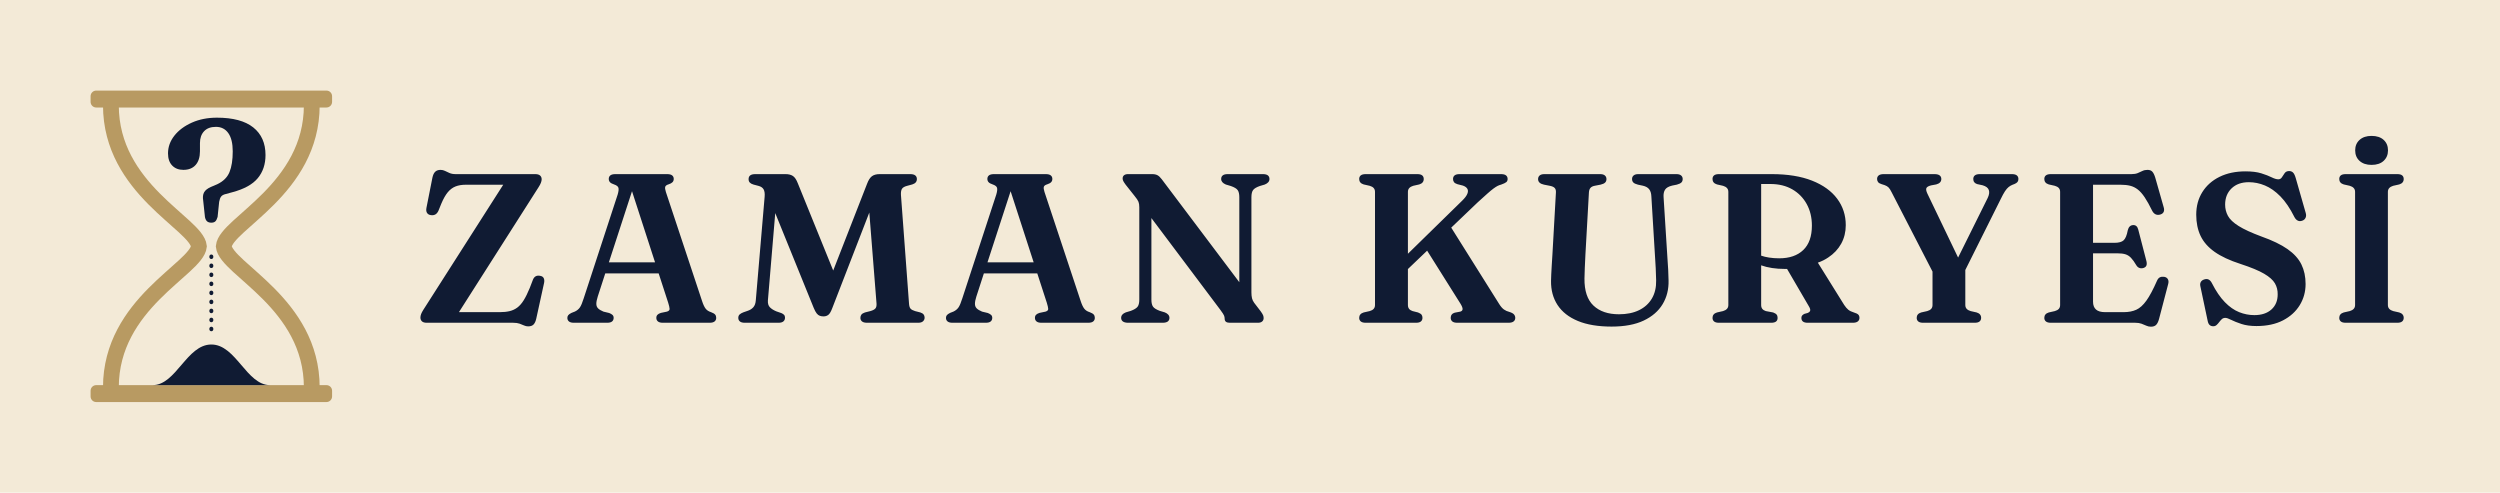
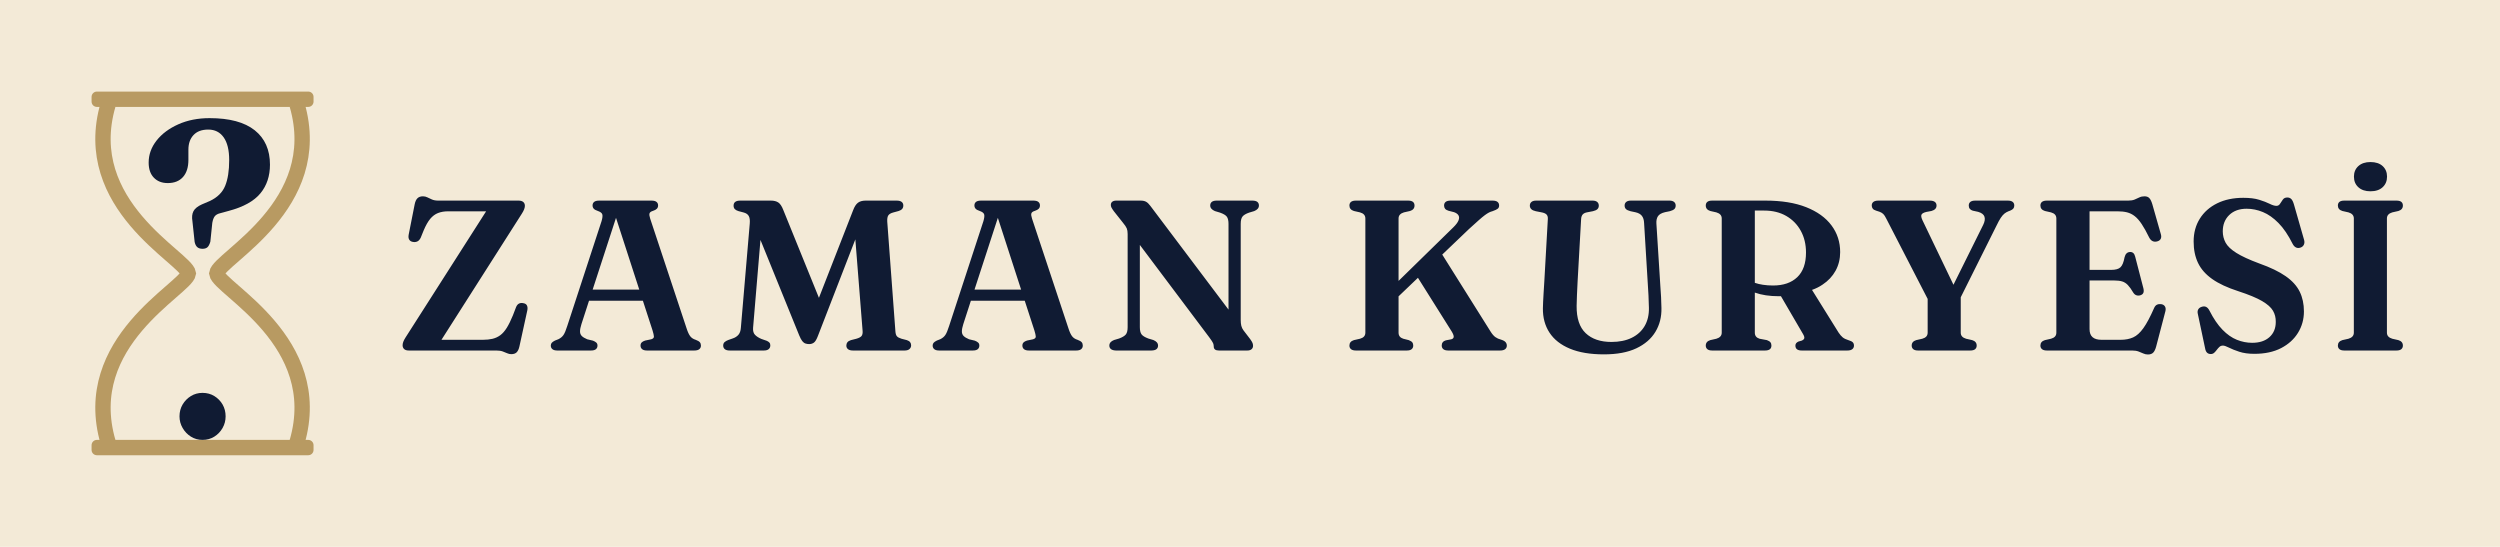
- <svg xmlns="http://www.w3.org/2000/svg" viewBox="0 0 1766 348" width="1766" height="348">
-   <rect width="1766" height="348" fill="#F3EAD7" />
-   <g transform="translate(60 60) scale(0.3986) translate(-176 -114)">
+ <svg xmlns="http://www.w3.org/2000/svg" viewBox="0 0 1751 383" width="1751" height="383">
+   <rect width="1751" height="383" fill="#F3EAD7" />
+   <g transform="translate(60 60) scale(0.4135) translate(-202 -82)">
    <g>
-       <path d="M 222 150 C 222 299 374 360 378 400 C 374 440 222 501 222 650 M 578 150 C 578 299 426 360 422 400 C 426 440 578 501 578 650" fill="none" stroke="#B89A62" stroke-width="28" />
-       <rect x="186" y="124" width="428" height="30" rx="10" fill="#B89A62" />
-       <rect x="186" y="646" width="428" height="30" rx="10" fill="#B89A62" />
+       <path d="M 240 114 C 190 285 372 374 376 400 C 372 426 190 515 240 686 M 560 114 C 610 285 428 374 424 400 C 428 426 610 515 560 686" fill="none" stroke="#B89A62" stroke-width="26" />
+       <rect x="212" y="92" width="376" height="26" rx="9" fill="#B89A62" />
+       <rect x="212" y="682" width="376" height="26" rx="9" fill="#B89A62" />
    </g>
-     <path transform="translate(310.83 442.29) scale(0.37)" d="M202-333.5L210.5-254Q213.5-240 220.8-233.8Q228-227.5 241-227.5Q253-227.5 259.8-233.5Q266.5-239.5 271-255L278.5-327.5Q281.5-344.5 288-352.8Q294.5-361 309-364.5L342-373.5Q426.5-396 463.5-440.8Q500.5-485.5 500.5-551.5Q500.5-637 441.8-683.8Q383-730.5 268-730.5Q201-730.5 147.8-706.8Q94.5-683 64-644.3Q33.5-605.5 33.5-559.5Q33.5-522 53.5-501.3Q73.5-480.5 107-480.5Q145-480.5 165.8-504Q186.5-527.5 186.5-569.5L186.5-609Q186.5-644.5 206.3-665.5Q226-686.5 263-686.5Q301-686.5 322.3-656.5Q343.5-626.5 343.5-569Q343.5-507.5 328-469.8Q312.5-432 269-411.5L238.5-398.5Q214-387.5 206-372.3Q198-357 202-333.5Z" fill="#101B33" />
-     <path d="M 400 418 V 556" stroke="#101B33" stroke-width="7" stroke-linecap="round" stroke-dasharray="1 15" />
-     <path d="M 296 646 C 337.6 646 356.3 574 400 574 C 443.7 574 462.4 646 504 646 Z" fill="#101B33" />
+     <path transform="translate(293.96 458.42) scale(0.44)" d="M202-333.5L210.5-254Q213.5-240 220.8-233.8Q228-227.5 241-227.5Q253-227.5 259.8-233.5Q266.5-239.5 271-255L278.5-327.5Q281.5-344.5 288-352.8Q294.5-361 309-364.5L342-373.5Q426.5-396 463.5-440.8Q500.5-485.5 500.5-551.5Q500.5-637 441.8-683.8Q383-730.5 268-730.5Q201-730.5 147.8-706.8Q94.5-683 64-644.3Q33.5-605.5 33.5-559.5Q33.5-522 53.5-501.3Q73.5-480.5 107-480.5Q145-480.5 165.8-504Q186.5-527.5 186.5-569.5L186.5-609Q186.5-644.5 206.3-665.5Q226-686.5 263-686.5Q301-686.5 322.3-656.5Q343.5-626.5 343.5-569Q343.5-507.5 328-469.8Q312.5-432 269-411.5L238.5-398.5Q214-387.5 206-372.3Q198-357 202-333.5Z" fill="#101B33" />
+     <path transform="translate(294.73 677.16) scale(0.44)" d="M239 11Q264.5 11 284.5-1.5Q304.5-14 316.3-34.8Q328-55.5 328-79.5Q328-105 316.3-125.3Q304.5-145.5 284.5-157.8Q264.5-170 239-170Q214.5-170 194.5-157.8Q174.5-145.5 162.5-125.3Q150.5-105 150.5-79.5Q150.5-55.5 162.5-34.8Q174.5-14 194.5-1.5Q214.5 11 239 11Z" fill="#101B33" />
  </g>
-   <path d="M380.45 132.23L380.45 132.23L324.20 220.50L353.15 220.50Q356.98 220.50 359.98 219.79Q362.98 219.07 365.41 217.28Q367.85 215.47 369.95 212.10Q372.05 208.72 374.23 203.40L374.23 203.40L376.48 197.55Q377.23 195.75 378.54 195.11Q379.85 194.47 381.57 194.85L381.57 194.85Q383.45 195.15 384.09 196.50Q384.73 197.85 384.35 199.80L384.35 199.80L378.80 225.15Q378.20 227.85 376.93 229.20Q375.65 230.55 373.10 230.55L373.10 230.55Q371.60 230.55 370.21 229.91Q368.82 229.28 367.06 228.64Q365.30 228 362.52 228L362.52 228L301.40 228Q299.15 228 298.06 226.99Q296.98 225.97 296.98 224.32L296.98 224.32Q296.98 223.20 297.46 221.89Q297.95 220.57 299 218.93L299 218.93L355.48 130.50L328.93 130.50Q324.88 130.50 321.80 131.70Q318.73 132.90 316.32 135.79Q313.93 138.68 311.75 143.85L311.75 143.85L309.65 149.03Q308.68 150.98 307.29 151.61Q305.90 152.25 304.32 151.95L304.32 151.95Q302.52 151.73 301.66 150.41Q300.80 149.10 301.25 146.78L301.25 146.78L305.45 125.55Q306.05 122.63 307.44 121.31Q308.82 120 311.23 120L311.23 120Q312.88 120 314.30 120.71Q315.73 121.42 317.52 122.21Q319.32 123 321.88 123L321.88 123L378.13 123Q380.38 123 381.50 123.98Q382.63 124.95 382.63 126.67L382.63 126.67Q382.63 127.73 382.10 129.11Q381.57 130.50 380.45 132.23ZM433.48 224.55L433.48 224.55Q433.48 226.13 432.39 227.06Q431.30 228 428.90 228L428.90 228L405.35 228Q403.03 228 401.90 227.06Q400.78 226.13 400.78 224.55L400.78 224.55Q400.78 223.43 401.41 222.64Q402.05 221.85 403.70 221.03L403.70 221.03L406.18 220.05Q408.43 218.93 409.66 217.13Q410.90 215.32 412.33 210.75L412.33 210.75L436.33 137.40Q437.30 134.10 436.85 132.64Q436.40 131.18 433.78 130.28L433.78 130.28Q431.68 129.60 430.85 128.66Q430.03 127.73 430.03 126.38L430.03 126.38Q430.03 124.80 431.15 123.90Q432.28 123 434.68 123L434.68 123L471.28 123Q473.68 123 474.80 123.90Q475.93 124.80 475.93 126.38L475.93 126.38Q475.93 127.80 475.06 128.70Q474.20 129.60 472.33 130.20L472.33 130.20Q470.30 130.80 469.93 131.93Q469.55 133.05 470.38 135.60L470.38 135.60L495.88 212.47Q497.08 216.22 498.43 217.99Q499.78 219.75 502.25 220.50L502.25 220.50Q504.43 221.32 505.18 222.22Q505.93 223.13 505.93 224.55L505.93 224.55Q505.93 226.13 504.80 227.06Q503.68 228 501.28 228L501.28 228L468.20 228Q465.88 228 464.75 227.06Q463.63 226.13 463.63 224.55L463.63 224.55Q463.63 223.20 464.41 222.38Q465.20 221.55 466.85 221.03L466.85 221.03L471.13 220.13Q473.08 219.53 473 218.18Q472.93 216.82 472.03 213.90L472.03 213.90L465.28 193.13L427.55 193.13L422.23 209.55Q421.25 212.63 421.25 214.61Q421.25 216.60 422.49 217.84Q423.73 219.07 426.28 220.13L426.28 220.13L430.33 221.10Q431.83 221.70 432.65 222.45Q433.48 223.20 433.48 224.55ZM430.10 185.32L462.73 185.32L446.45 135.07L430.10 185.32ZM563.60 129.53L588.58 191.10L612.50 129.82Q613.93 126 615.91 124.50Q617.90 123 621.35 123L621.35 123L643.03 123Q645.35 123 646.51 123.90Q647.68 124.80 647.68 126.45L647.68 126.45Q647.68 127.88 646.89 128.81Q646.10 129.75 644.45 130.28L644.45 130.28L640.63 131.32Q638.08 132 637.18 133.35Q636.28 134.70 636.43 137.70L636.43 137.70L642.13 214.43Q642.28 216.97 643.21 218.03Q644.15 219.07 646.40 219.75L646.40 219.75L650.15 220.72Q651.73 221.25 652.44 222.15Q653.15 223.05 653.15 224.40L653.15 224.40Q653.15 225.90 652.03 226.95Q650.90 228 648.58 228L648.58 228L612.43 228Q610.10 228 608.94 227.06Q607.78 226.13 607.78 224.55L607.78 224.55Q607.78 223.20 608.49 222.26Q609.20 221.32 611 220.72L611 220.72L614.83 219.75Q617.45 219 618.39 217.88Q619.33 216.75 619.18 214.43L619.18 214.43L614.08 150.15L587.90 217.72Q586.55 221.32 585.13 222.41Q583.70 223.50 581.75 223.50L581.75 223.50Q580.33 223.50 579.13 223.09Q577.93 222.68 576.91 221.40Q575.90 220.13 574.78 217.43L574.78 217.43L547.63 150.53L542.45 212.18Q542.23 215.40 543.84 217.05Q545.45 218.70 548.30 219.90L548.30 219.90L551.98 221.18Q553.18 221.70 553.85 222.41Q554.53 223.13 554.53 224.40L554.53 224.40Q554.53 226.05 553.40 227.03Q552.28 228 549.95 228L549.95 228L526.10 228Q523.78 228 522.65 227.06Q521.53 226.13 521.53 224.55Q521.53 222.97 522.50 222.11Q523.48 221.25 525.05 220.65L525.05 220.65L528.05 219.60Q530.60 218.78 532.14 217.05Q533.68 215.32 533.90 212.10L533.90 212.10L540.13 139.05Q540.43 135.53 539.41 133.76Q538.40 132 535.85 131.32L535.85 131.32L532.18 130.35Q530.45 129.82 529.63 128.93Q528.80 128.03 528.80 126.53L528.80 126.53Q528.80 123 533.53 123L533.53 123L554.90 123Q558.13 123 560.11 124.31Q562.10 125.63 563.60 129.53L563.60 129.53ZM700.93 224.55L700.93 224.55Q700.93 226.13 699.84 227.06Q698.75 228 696.35 228L696.35 228L672.80 228Q670.48 228 669.35 227.06Q668.23 226.13 668.23 224.55L668.23 224.55Q668.23 223.43 668.86 222.64Q669.50 221.85 671.15 221.03L671.15 221.03L673.63 220.05Q675.88 218.93 677.11 217.13Q678.35 215.32 679.78 210.75L679.78 210.75L703.78 137.40Q704.75 134.10 704.30 132.64Q703.85 131.18 701.23 130.28L701.23 130.28Q699.13 129.60 698.30 128.66Q697.48 127.73 697.48 126.38L697.48 126.38Q697.48 124.80 698.60 123.90Q699.73 123 702.13 123L702.13 123L738.73 123Q741.13 123 742.25 123.90Q743.38 124.80 743.38 126.38L743.38 126.38Q743.38 127.80 742.51 128.70Q741.65 129.60 739.78 130.20L739.78 130.20Q737.75 130.80 737.38 131.93Q737.00 133.05 737.83 135.60L737.83 135.60L763.33 212.47Q764.53 216.22 765.88 217.99Q767.23 219.75 769.70 220.50L769.70 220.50Q771.88 221.32 772.63 222.22Q773.38 223.13 773.38 224.55L773.38 224.55Q773.38 226.13 772.25 227.06Q771.13 228 768.73 228L768.73 228L735.65 228Q733.33 228 732.20 227.06Q731.08 226.13 731.08 224.55L731.08 224.55Q731.08 223.20 731.86 222.38Q732.65 221.55 734.30 221.03L734.30 221.03L738.58 220.13Q740.53 219.53 740.45 218.18Q740.38 216.82 739.48 213.90L739.48 213.90L732.73 193.13L695.00 193.13L689.68 209.55Q688.70 212.63 688.70 214.61Q688.70 216.60 689.94 217.84Q691.18 219.07 693.73 220.13L693.73 220.13L697.78 221.10Q699.28 221.70 700.10 222.45Q700.93 223.20 700.93 224.55ZM697.55 185.32L730.18 185.32L713.90 135.07L697.55 185.32ZM826.10 224.55L826.10 224.55Q826.10 226.13 825.01 227.03Q823.93 227.93 821.53 228L821.53 228L796.63 228Q794.30 227.93 793.14 227.03Q791.98 226.13 791.98 224.55L791.98 224.55Q791.98 221.93 795.28 220.65L795.28 220.65L798.80 219.60Q802.25 218.32 803.53 216.75Q804.80 215.18 804.80 211.65L804.80 211.65L804.80 146.40Q804.80 144 804.20 142.50Q803.60 141 801.43 138.38L801.43 138.38L795.13 130.43Q793.93 128.78 793.48 127.88Q793.03 126.98 793.03 126.08L793.03 126.08Q793.03 124.58 794.04 123.79Q795.05 123 796.78 123L796.78 123L813.95 123Q816.20 123 817.66 123.79Q819.13 124.58 820.70 126.67L820.70 126.67L875.45 199.35L875.45 139.35Q875.45 135.90 874.29 134.29Q873.13 132.68 869.45 131.40L869.45 131.40L865.93 130.35Q862.63 128.93 862.63 126.45L862.63 126.45Q862.63 124.80 863.75 123.90Q864.88 123 867.20 123L867.20 123L892.10 123Q894.50 123 895.63 123.90Q896.75 124.80 896.75 126.45L896.75 126.45Q896.75 129 893.45 130.35L893.45 130.35L889.93 131.40Q886.48 132.60 885.24 134.18Q884.00 135.75 884.00 139.35L884.00 139.35L884.00 206.55Q884.00 208.95 884.41 210.68Q884.83 212.40 885.95 213.90L885.95 213.90L890.60 219.97Q891.95 221.85 892.29 222.79Q892.63 223.72 892.63 224.70L892.63 224.70Q892.63 226.20 891.58 227.10Q890.53 228 888.65 228L888.65 228L868.70 228Q865.10 228 865.10 225.15L865.10 225.15Q865.10 223.95 864.65 222.86Q864.20 221.78 862.03 218.85L862.03 218.85L813.35 154.05L813.35 211.65Q813.35 215.03 814.51 216.64Q815.68 218.25 819.28 219.60L819.28 219.60L822.80 220.65Q826.10 222 826.10 224.55ZM994.55 190.05L994.55 215.47Q994.55 217.13 995.38 218.18Q996.20 219.22 997.85 219.75L997.85 219.75L1001.68 220.72Q1003.55 221.47 1004.19 222.30Q1004.83 223.13 1004.83 224.55L1004.83 224.55Q1004.83 226.13 1003.74 227.06Q1002.65 228 1000.33 228L1000.33 228L964.70 228Q962.38 228 961.25 227.06Q960.13 226.13 960.13 224.55L960.13 224.55Q960.13 221.70 963.28 220.72L963.28 220.72L967.55 219.75Q969.43 219.22 970.36 218.18Q971.30 217.13 971.30 215.47L971.30 215.47L971.30 135.53Q971.30 133.88 970.36 132.82Q969.43 131.78 967.55 131.25L967.55 131.25L963.28 130.28Q960.13 129.30 960.13 126.45L960.13 126.45Q960.13 124.80 961.25 123.90Q962.38 123 964.70 123L964.70 123L1001.23 123Q1003.55 123 1004.64 123.90Q1005.73 124.80 1005.73 126.45L1005.73 126.45Q1005.73 129.30 1002.58 130.28L1002.58 130.28L998.30 131.25Q996.50 131.78 995.53 132.82Q994.55 133.88 994.55 135.53L994.55 135.53L994.55 179.25L1032.88 141.75Q1035.65 139.05 1036.51 136.95Q1037.38 134.85 1036.55 133.39Q1035.73 131.93 1033.40 131.10L1033.40 131.10L1029.58 130.13Q1027.85 129.60 1027.14 128.70Q1026.42 127.80 1026.42 126.45L1026.42 126.45Q1026.42 124.80 1027.55 123.90Q1028.67 123 1031 123L1031 123L1060.33 123Q1062.73 123 1063.85 123.90Q1064.98 124.80 1064.98 126.45L1064.98 126.45Q1064.98 127.88 1064.04 128.66Q1063.10 129.45 1060.33 130.43L1060.33 130.43Q1059.13 130.73 1057.92 131.32Q1056.73 131.93 1055.04 133.16Q1053.35 134.40 1050.69 136.76Q1048.03 139.13 1043.83 142.95L1043.83 142.95L1025.15 160.80L1059.05 214.80Q1060.70 217.43 1062.39 218.63Q1064.08 219.82 1066.25 220.35L1066.25 220.35Q1068.65 221.10 1069.51 222.15Q1070.38 223.20 1070.38 224.55L1070.38 224.55Q1070.38 226.13 1069.21 227.06Q1068.05 228 1065.65 228L1065.65 228L1029.42 228Q1027.03 228 1025.90 227.06Q1024.78 226.13 1024.78 224.47L1024.78 224.47Q1024.78 223.13 1025.53 222.19Q1026.28 221.25 1027.63 220.88L1027.63 220.88L1031.53 220.13Q1033.10 219.68 1033.17 218.40Q1033.25 217.13 1031.75 214.65L1031.75 214.65L1008.13 177.07L994.55 190.05ZM1169.22 183.07L1169.22 183.07L1166.52 138.68Q1166.38 135.45 1164.95 133.65Q1163.52 131.85 1160.52 131.18L1160.52 131.18L1157 130.43Q1154.67 129.82 1153.77 128.89Q1152.88 127.95 1152.88 126.45L1152.88 126.45Q1152.88 124.88 1154 123.94Q1155.13 123 1157.22 123L1157.22 123L1184.30 123Q1186.40 123 1187.52 123.94Q1188.65 124.88 1188.65 126.45L1188.65 126.45Q1188.65 128.03 1187.71 128.93Q1186.77 129.82 1184.52 130.43L1184.52 130.43L1181.22 131.10Q1177.47 132 1176.20 133.99Q1174.92 135.98 1175.15 139.20L1175.15 139.20L1177.92 183Q1178.22 186.82 1178.41 190.50Q1178.60 194.18 1178.67 198.15L1178.67 198.15Q1178.90 207.53 1174.47 214.88Q1170.05 222.22 1161.09 226.46Q1152.13 230.70 1138.40 230.70L1138.40 230.70Q1124.15 230.70 1114.59 226.72Q1105.02 222.75 1100.26 215.47Q1095.50 208.20 1095.65 198.38L1095.65 198.38Q1095.65 196.57 1095.80 193.88Q1095.95 191.18 1096.14 187.61Q1096.32 184.05 1096.63 179.78L1096.63 179.78L1099.10 135.98Q1099.25 133.80 1098.16 132.71Q1097.07 131.63 1094.45 131.18L1094.45 131.18L1090.63 130.43Q1086.50 129.53 1086.50 126.53L1086.50 126.53Q1086.50 124.88 1087.63 123.94Q1088.75 123 1090.92 123L1090.92 123L1130.45 123Q1132.55 123 1133.67 123.94Q1134.80 124.88 1134.80 126.53L1134.80 126.53Q1134.80 128.03 1133.86 128.96Q1132.92 129.90 1130.67 130.43L1130.67 130.43L1126.77 131.18Q1124.60 131.55 1123.59 132.64Q1122.57 133.73 1122.42 135.82L1122.42 135.82L1119.95 179.70Q1119.65 184.88 1119.50 189.15Q1119.35 193.43 1119.27 196.72L1119.27 196.72Q1119.13 209.70 1125.61 215.85Q1132.10 222 1143.65 222L1143.65 222Q1151.90 222 1157.82 219.11Q1163.75 216.22 1166.90 210.86Q1170.05 205.50 1169.90 198.07L1169.90 198.07Q1169.75 192.90 1169.60 189.45Q1169.45 186 1169.22 183.07ZM1303.85 159.07L1303.85 159.07Q1303.85 166.28 1300.63 172.13Q1297.40 177.97 1291.47 181.88L1291.47 181.88Q1288.17 184.13 1284.13 185.55L1284.13 185.55L1302.72 215.40Q1304.15 217.57 1305.61 218.78Q1307.08 219.97 1309.55 220.72L1309.55 220.72Q1311.88 221.40 1312.70 222.26Q1313.52 223.13 1313.52 224.55L1313.52 224.55Q1313.52 226.13 1312.36 227.06Q1311.20 228 1308.88 228L1308.88 228L1276.92 228Q1272.50 228 1272.50 224.55L1272.50 224.55Q1272.50 223.57 1273.02 222.90Q1273.55 222.22 1274.67 221.70L1274.67 221.70L1276.85 221.10Q1278.50 220.43 1278.72 219.38Q1278.95 218.32 1277.83 216.45L1277.83 216.45L1262.38 189.97Q1261.55 189.97 1260.72 189.97L1260.72 189.97Q1256.08 189.97 1251.84 189.34Q1247.60 188.70 1244.08 187.43L1244.08 187.43L1244.08 215.47Q1244.08 217.13 1244.90 218.18Q1245.72 219.22 1247.38 219.75L1247.38 219.75L1252.55 220.72Q1254.35 221.40 1255.02 222.26Q1255.70 223.13 1255.70 224.55L1255.70 224.55Q1255.70 228 1251.20 228L1251.20 228L1214.22 228Q1211.90 228 1210.81 227.06Q1209.72 226.13 1209.72 224.55L1209.72 224.55Q1209.72 221.70 1212.88 220.72L1212.88 220.72L1217.15 219.75Q1218.95 219.22 1219.92 218.18Q1220.90 217.13 1220.90 215.47L1220.90 215.47L1220.90 135.53Q1220.90 133.88 1219.92 132.82Q1218.95 131.78 1217.15 131.25L1217.15 131.25L1212.88 130.28Q1209.72 129.30 1209.72 126.45L1209.72 126.45Q1209.72 124.80 1210.81 123.90Q1211.90 123 1214.22 123L1214.22 123L1251.50 123Q1268.38 123 1280.04 127.61Q1291.70 132.23 1297.77 140.36Q1303.85 148.50 1303.85 159.07ZM1244.08 129.98L1244.08 180.60Q1246.70 181.50 1249.70 181.95L1249.70 181.95Q1253.08 182.47 1256.83 182.47L1256.83 182.47Q1267.70 182.47 1273.81 176.63Q1279.92 170.78 1279.92 159.38L1279.92 159.38Q1279.92 150.82 1276.29 144.19Q1272.65 137.55 1266.09 133.76Q1259.52 129.98 1250.67 129.98L1250.67 129.98L1244.08 129.98ZM1413.27 140.70L1388.30 190.72L1388.30 215.47Q1388.30 217.13 1389.27 218.18Q1390.25 219.22 1392.05 219.75L1392.05 219.75L1396.32 220.72Q1399.47 221.70 1399.47 224.55L1399.47 224.55Q1399.47 226.13 1398.39 227.06Q1397.30 228 1394.97 228L1394.97 228L1358.45 228Q1356.13 228 1355.04 227.06Q1353.95 226.13 1353.95 224.55L1353.95 224.55Q1353.95 221.70 1357.10 220.72L1357.10 220.72L1361.38 219.75Q1363.25 219.22 1364.19 218.18Q1365.13 217.13 1365.13 215.47L1365.13 215.47L1365.13 191.85L1336.25 135.82Q1335.05 133.35 1334.04 132.38Q1333.02 131.40 1331.38 130.80L1331.38 130.80L1329.05 130.05Q1327.32 129.53 1326.65 128.59Q1325.97 127.65 1325.97 126.45L1325.97 126.45Q1325.97 124.80 1327.14 123.90Q1328.30 123 1330.63 123L1330.63 123L1366.55 123Q1368.95 123 1370.15 123.90Q1371.35 124.80 1371.35 126.45L1371.35 126.45Q1371.35 129.30 1367.75 130.28L1367.75 130.28L1364.15 130.95Q1361.38 131.63 1360.81 132.86Q1360.25 134.10 1361.52 136.80L1361.52 136.80L1383.20 181.95L1404.05 139.95Q1405.70 136.57 1404.91 134.25Q1404.13 131.93 1400.52 130.88L1400.52 130.88L1396.70 130.05Q1395.42 129.68 1394.67 128.78Q1393.92 127.88 1393.92 126.45L1393.92 126.45Q1393.92 124.80 1395.05 123.90Q1396.17 123 1398.50 123L1398.50 123L1421.22 123Q1423.55 123 1424.67 123.90Q1425.80 124.80 1425.80 126.45L1425.80 126.45Q1425.80 127.73 1425.16 128.55Q1424.52 129.38 1422.88 130.05L1422.88 130.05L1421.67 130.50Q1420.17 131.10 1418.90 132.11Q1417.63 133.13 1416.31 135.11Q1415 137.10 1413.27 140.70L1413.27 140.70ZM1444.10 126.45L1444.10 126.45Q1444.10 124.80 1445.22 123.90Q1446.35 123 1448.67 123L1448.67 123L1505.67 123Q1508.38 123 1510.14 122.25Q1511.90 121.50 1513.44 120.75Q1514.97 120 1517 120L1517 120Q1519.25 120 1520.41 121.28Q1521.58 122.55 1522.47 125.48L1522.47 125.48L1528.47 146.55Q1529 148.43 1528.40 149.70Q1527.80 150.98 1526.15 151.50L1526.15 151.50Q1524.27 152.10 1522.77 151.43Q1521.27 150.75 1520.30 148.88L1520.30 148.88Q1517.45 143.03 1515.01 139.39Q1512.58 135.75 1510.10 133.84Q1507.63 131.93 1504.74 131.21Q1501.85 130.50 1498.02 130.50L1498.02 130.50L1478.52 130.50L1478.52 171.53L1493.60 171.53Q1498.25 171.53 1500.16 169.72Q1502.08 167.93 1503.05 162.68L1503.05 162.68Q1503.50 160.88 1504.44 159.98Q1505.38 159.07 1506.80 159L1506.80 159Q1509.65 158.85 1510.47 162.23L1510.47 162.23L1516.25 184.50Q1516.70 186.45 1516.21 187.61Q1515.72 188.78 1514.15 189.30L1514.15 189.30Q1512.65 189.75 1511.34 189.30Q1510.02 188.85 1509.13 187.43L1509.13 187.43Q1507.10 183.97 1505.34 182.14Q1503.58 180.30 1501.40 179.63Q1499.22 178.95 1495.85 178.95L1495.85 178.95L1478.52 178.95L1478.52 213.07Q1478.52 216.82 1480.63 218.66Q1482.72 220.50 1487 220.50L1487 220.50L1500.20 220.50Q1505.30 220.50 1509.05 218.81Q1512.80 217.13 1516.21 212.36Q1519.63 207.60 1523.75 198.22L1523.75 198.22Q1524.50 196.50 1525.77 195.90Q1527.05 195.30 1528.70 195.53L1528.70 195.53Q1530.58 195.82 1531.36 197.18Q1532.15 198.53 1531.63 200.55L1531.63 200.55L1525.17 225.22Q1524.42 228.07 1523.15 229.43Q1521.88 230.78 1519.40 230.78L1519.40 230.78Q1517.67 230.78 1516.14 230.06Q1514.60 229.35 1512.80 228.68Q1511 228 1508.38 228L1508.38 228L1448.67 228Q1446.35 228 1445.22 227.06Q1444.10 226.13 1444.10 224.55L1444.10 224.55Q1444.10 221.70 1447.25 220.72L1447.25 220.72L1451.52 219.75Q1453.40 219.22 1454.34 218.18Q1455.27 217.13 1455.27 215.47L1455.27 215.47L1455.27 135.53Q1455.27 133.88 1454.34 132.82Q1453.40 131.78 1451.52 131.25L1451.52 131.25L1447.25 130.28Q1444.10 129.30 1444.10 126.45ZM1593.95 230.32L1593.95 230.32Q1587.80 230.32 1583.38 228.86Q1578.95 227.40 1576.14 225.97Q1573.33 224.55 1571.97 224.55L1571.97 224.55Q1570.47 224.55 1569.50 225.45Q1568.53 226.35 1567.66 227.51Q1566.80 228.68 1565.83 229.57Q1564.85 230.47 1563.42 230.47L1563.42 230.47Q1561.85 230.47 1560.84 229.54Q1559.83 228.60 1559.45 226.43L1559.45 226.43L1554.28 201.97Q1553.97 200.32 1554.69 199.13Q1555.40 197.93 1557.05 197.40L1557.05 197.40Q1558.85 196.80 1560.20 197.47Q1561.55 198.15 1562.53 200.10L1562.53 200.10Q1566.80 208.50 1571.64 213.45Q1576.47 218.40 1581.72 220.50Q1586.97 222.60 1592.45 222.60L1592.45 222.60Q1600.10 222.60 1604.53 218.63Q1608.95 214.65 1608.95 207.97L1608.95 207.97Q1609.03 203.63 1607 200.14Q1604.97 196.65 1599.35 193.35Q1593.72 190.05 1582.70 186.45L1582.70 186.45Q1571.30 182.78 1564.44 177.94Q1557.58 173.10 1554.50 166.65Q1551.42 160.20 1551.42 151.65L1551.42 151.65Q1551.42 142.57 1555.74 135.68Q1560.05 128.78 1567.89 124.91Q1575.72 121.05 1586.22 121.05L1586.22 121.05Q1592.97 121.05 1597.40 122.44Q1601.83 123.83 1604.67 125.25Q1607.53 126.67 1609.40 126.67L1609.40 126.67Q1611.05 126.67 1611.95 125.21Q1612.85 123.75 1613.90 122.29Q1614.95 120.83 1617.05 120.83L1617.05 120.83Q1618.70 120.83 1619.79 121.88Q1620.88 122.92 1621.70 125.78L1621.70 125.78L1628.75 150.38Q1629.35 152.32 1628.64 153.86Q1627.92 155.40 1626.20 155.93L1626.20 155.93Q1624.47 156.53 1623.09 155.81Q1621.70 155.10 1620.80 153.38L1620.80 153.38Q1616.15 144.07 1610.86 138.71Q1605.58 133.35 1599.95 131.03Q1594.33 128.70 1588.55 128.70L1588.55 128.70Q1580.90 128.70 1576.36 133.09Q1571.83 137.48 1571.83 144.53L1571.83 144.53Q1571.83 148.80 1573.81 152.48Q1575.80 156.15 1581.35 159.64Q1586.90 163.13 1597.40 167.03L1597.40 167.03Q1609.03 171.15 1615.89 175.95Q1622.75 180.75 1625.71 186.79Q1628.67 192.82 1628.67 200.63L1628.67 200.63Q1628.67 208.80 1624.55 215.55Q1620.42 222.30 1612.70 226.31Q1604.97 230.32 1593.95 230.32ZM1686.80 135.53L1686.80 215.47Q1686.80 217.13 1687.78 218.18Q1688.75 219.22 1690.55 219.75L1690.55 219.75L1694.83 220.72Q1697.98 221.70 1697.98 224.55L1697.98 224.55Q1697.98 226.13 1696.89 227.06Q1695.80 228 1693.48 228L1693.48 228L1656.95 228Q1654.63 228 1653.54 227.06Q1652.45 226.13 1652.45 224.55L1652.45 224.55Q1652.45 221.70 1655.60 220.72L1655.60 220.72L1659.88 219.75Q1661.68 219.22 1662.65 218.18Q1663.63 217.13 1663.63 215.47L1663.63 215.47L1663.63 135.53Q1663.63 133.88 1662.65 132.82Q1661.68 131.78 1659.88 131.25L1659.88 131.25L1655.60 130.28Q1652.45 129.30 1652.45 126.45L1652.45 126.45Q1652.45 124.80 1653.54 123.90Q1654.63 123 1656.95 123L1656.95 123L1693.48 123Q1695.80 123 1696.89 123.90Q1697.98 124.80 1697.98 126.45L1697.98 126.45Q1697.98 129.30 1694.83 130.28L1694.83 130.28L1690.55 131.25Q1688.75 131.78 1687.78 132.82Q1686.80 133.88 1686.80 135.53L1686.80 135.53ZM1675.25 116.48L1675.25 116.48Q1669.93 116.48 1666.81 113.66Q1663.70 110.85 1663.70 106.20L1663.70 106.20Q1663.70 101.63 1666.81 98.81Q1669.93 96 1675.25 96L1675.25 96Q1680.73 96 1683.80 98.81Q1686.88 101.63 1686.88 106.20L1686.88 106.20Q1686.88 110.78 1683.80 113.63Q1680.73 116.48 1675.25 116.48Z" fill="#101B33" />
+   <path d="M365.45 149.73L365.45 149.73L309.20 238L338.15 238Q341.98 238 344.98 237.29Q347.98 236.57 350.41 234.78Q352.85 232.97 354.95 229.60Q357.05 226.22 359.23 220.90L359.23 220.90L361.48 215.05Q362.23 213.25 363.54 212.61Q364.85 211.97 366.57 212.35L366.57 212.35Q368.45 212.65 369.09 214Q369.73 215.35 369.35 217.30L369.35 217.30L363.80 242.65Q363.20 245.35 361.93 246.70Q360.65 248.05 358.10 248.05L358.10 248.05Q356.60 248.05 355.21 247.41Q353.82 246.78 352.06 246.14Q350.30 245.50 347.52 245.50L347.52 245.50L286.40 245.50Q284.15 245.50 283.06 244.49Q281.98 243.47 281.98 241.82L281.98 241.82Q281.98 240.70 282.46 239.39Q282.95 238.07 284 236.43L284 236.43L340.48 148L313.93 148Q309.88 148 306.80 149.20Q303.73 150.40 301.32 153.29Q298.93 156.18 296.75 161.35L296.75 161.35L294.65 166.53Q293.68 168.48 292.29 169.11Q290.90 169.75 289.32 169.45L289.32 169.45Q287.52 169.23 286.66 167.91Q285.80 166.60 286.25 164.28L286.25 164.28L290.45 143.05Q291.05 140.13 292.44 138.81Q293.82 137.50 296.23 137.50L296.23 137.50Q297.88 137.50 299.30 138.21Q300.73 138.93 302.52 139.71Q304.32 140.50 306.88 140.50L306.88 140.50L363.13 140.50Q365.38 140.50 366.50 141.48Q367.63 142.45 367.63 144.18L367.63 144.18Q367.63 145.23 367.10 146.61Q366.57 148 365.45 149.73ZM418.48 242.05L418.48 242.05Q418.48 243.63 417.39 244.56Q416.30 245.50 413.90 245.50L413.90 245.50L390.35 245.50Q388.03 245.50 386.90 244.56Q385.78 243.63 385.78 242.05L385.78 242.05Q385.78 240.93 386.41 240.14Q387.05 239.35 388.70 238.53L388.70 238.53L391.18 237.55Q393.43 236.43 394.66 234.63Q395.90 232.82 397.33 228.25L397.33 228.25L421.33 154.90Q422.30 151.60 421.85 150.14Q421.40 148.68 418.78 147.78L418.78 147.78Q416.68 147.10 415.85 146.16Q415.03 145.23 415.03 143.88L415.03 143.88Q415.03 142.30 416.15 141.40Q417.28 140.50 419.68 140.50L419.68 140.50L456.28 140.50Q458.68 140.50 459.80 141.40Q460.93 142.30 460.93 143.88L460.93 143.88Q460.93 145.30 460.06 146.20Q459.20 147.10 457.33 147.70L457.33 147.70Q455.30 148.30 454.93 149.43Q454.55 150.55 455.38 153.10L455.38 153.10L480.88 229.97Q482.08 233.72 483.43 235.49Q484.78 237.25 487.25 238L487.25 238Q489.43 238.82 490.18 239.72Q490.93 240.63 490.93 242.05L490.93 242.05Q490.93 243.63 489.80 244.56Q488.68 245.50 486.28 245.50L486.28 245.50L453.20 245.50Q450.88 245.50 449.75 244.56Q448.63 243.63 448.63 242.05L448.63 242.05Q448.63 240.70 449.41 239.88Q450.20 239.05 451.85 238.53L451.85 238.53L456.13 237.63Q458.08 237.03 458 235.68Q457.93 234.32 457.03 231.40L457.03 231.40L450.28 210.63L412.55 210.63L407.23 227.05Q406.25 230.13 406.25 232.11Q406.25 234.10 407.49 235.34Q408.73 236.57 411.28 237.63L411.28 237.63L415.33 238.60Q416.83 239.20 417.65 239.95Q418.48 240.70 418.48 242.05ZM415.10 202.82L447.73 202.82L431.45 152.57L415.10 202.82ZM548.60 147.03L573.58 208.60L597.50 147.32Q598.93 143.50 600.91 142Q602.90 140.50 606.35 140.50L606.35 140.50L628.03 140.50Q630.35 140.50 631.51 141.40Q632.68 142.30 632.68 143.95L632.68 143.95Q632.68 145.38 631.89 146.31Q631.10 147.25 629.45 147.78L629.45 147.78L625.63 148.82Q623.08 149.50 622.18 150.85Q621.28 152.20 621.43 155.20L621.43 155.20L627.13 231.93Q627.28 234.47 628.21 235.53Q629.15 236.57 631.40 237.25L631.40 237.25L635.15 238.22Q636.73 238.75 637.44 239.65Q638.15 240.55 638.15 241.90L638.15 241.90Q638.15 243.40 637.03 244.45Q635.90 245.50 633.58 245.50L633.58 245.50L597.43 245.50Q595.10 245.50 593.94 244.56Q592.78 243.63 592.78 242.05L592.78 242.05Q592.78 240.70 593.49 239.76Q594.20 238.82 596 238.22L596 238.22L599.83 237.25Q602.45 236.50 603.39 235.38Q604.33 234.25 604.18 231.93L604.18 231.93L599.08 167.65L572.90 235.22Q571.55 238.82 570.13 239.91Q568.70 241 566.75 241L566.75 241Q565.33 241 564.13 240.59Q562.93 240.18 561.91 238.90Q560.90 237.63 559.78 234.93L559.78 234.93L532.63 168.03L527.45 229.68Q527.23 232.90 528.84 234.55Q530.45 236.20 533.30 237.40L533.30 237.40L536.98 238.68Q538.18 239.20 538.85 239.91Q539.53 240.63 539.53 241.90L539.53 241.90Q539.53 243.55 538.40 244.53Q537.28 245.50 534.95 245.50L534.95 245.50L511.10 245.50Q508.78 245.50 507.65 244.56Q506.53 243.63 506.53 242.05Q506.53 240.47 507.50 239.61Q508.48 238.75 510.05 238.15L510.05 238.15L513.05 237.10Q515.60 236.28 517.14 234.55Q518.68 232.82 518.90 229.60L518.90 229.60L525.13 156.55Q525.43 153.03 524.41 151.26Q523.40 149.50 520.85 148.82L520.85 148.82L517.18 147.85Q515.45 147.32 514.63 146.43Q513.80 145.53 513.80 144.03L513.80 144.03Q513.80 140.50 518.53 140.50L518.53 140.50L539.90 140.50Q543.13 140.50 545.11 141.81Q547.10 143.13 548.60 147.03L548.60 147.03ZM685.93 242.05L685.93 242.05Q685.93 243.63 684.84 244.56Q683.75 245.50 681.35 245.50L681.35 245.50L657.80 245.50Q655.48 245.50 654.35 244.56Q653.23 243.63 653.23 242.05L653.23 242.05Q653.23 240.93 653.86 240.14Q654.50 239.35 656.15 238.53L656.15 238.53L658.63 237.55Q660.88 236.43 662.11 234.63Q663.35 232.82 664.78 228.25L664.78 228.25L688.78 154.90Q689.75 151.60 689.30 150.14Q688.85 148.68 686.23 147.78L686.23 147.78Q684.13 147.10 683.30 146.16Q682.48 145.23 682.48 143.88L682.48 143.88Q682.48 142.30 683.60 141.40Q684.73 140.50 687.13 140.50L687.13 140.50L723.73 140.50Q726.13 140.50 727.25 141.40Q728.38 142.30 728.38 143.88L728.38 143.88Q728.38 145.30 727.51 146.20Q726.65 147.10 724.78 147.70L724.78 147.70Q722.75 148.30 722.38 149.43Q722.00 150.55 722.83 153.10L722.83 153.10L748.33 229.97Q749.53 233.72 750.88 235.49Q752.23 237.25 754.70 238L754.70 238Q756.88 238.82 757.63 239.72Q758.38 240.63 758.38 242.05L758.38 242.05Q758.38 243.63 757.25 244.56Q756.13 245.50 753.73 245.50L753.73 245.50L720.65 245.50Q718.33 245.50 717.20 244.56Q716.08 243.63 716.08 242.05L716.08 242.05Q716.08 240.70 716.86 239.88Q717.65 239.05 719.30 238.53L719.30 238.53L723.58 237.63Q725.53 237.03 725.45 235.68Q725.38 234.32 724.48 231.40L724.48 231.40L717.73 210.63L680.00 210.63L674.68 227.05Q673.70 230.13 673.70 232.11Q673.70 234.10 674.94 235.34Q676.18 236.57 678.73 237.63L678.73 237.63L682.78 238.60Q684.28 239.20 685.10 239.95Q685.93 240.70 685.93 242.05ZM682.55 202.82L715.18 202.82L698.90 152.57L682.55 202.82ZM811.10 242.05L811.10 242.05Q811.10 243.63 810.01 244.53Q808.93 245.43 806.53 245.50L806.53 245.50L781.63 245.50Q779.30 245.43 778.14 244.53Q776.98 243.63 776.98 242.05L776.98 242.05Q776.98 239.43 780.28 238.15L780.28 238.15L783.80 237.10Q787.25 235.82 788.53 234.25Q789.80 232.68 789.80 229.15L789.80 229.15L789.80 163.90Q789.80 161.50 789.20 160Q788.60 158.50 786.43 155.88L786.43 155.88L780.13 147.93Q778.93 146.28 778.48 145.38Q778.03 144.48 778.03 143.57L778.03 143.57Q778.03 142.07 779.04 141.29Q780.05 140.50 781.78 140.50L781.78 140.50L798.95 140.50Q801.20 140.50 802.66 141.29Q804.13 142.07 805.70 144.18L805.70 144.18L860.45 216.85L860.45 156.85Q860.45 153.40 859.29 151.79Q858.13 150.18 854.45 148.90L854.45 148.90L850.93 147.85Q847.63 146.43 847.63 143.95L847.63 143.95Q847.63 142.30 848.75 141.40Q849.88 140.50 852.20 140.50L852.20 140.50L877.10 140.50Q879.50 140.50 880.63 141.40Q881.75 142.30 881.75 143.95L881.75 143.95Q881.75 146.50 878.45 147.85L878.45 147.85L874.93 148.90Q871.48 150.10 870.24 151.68Q869.00 153.25 869.00 156.85L869.00 156.85L869.00 224.05Q869.00 226.45 869.41 228.18Q869.83 229.90 870.95 231.40L870.95 231.40L875.60 237.47Q876.95 239.35 877.29 240.29Q877.63 241.22 877.63 242.20L877.63 242.20Q877.63 243.70 876.58 244.60Q875.53 245.50 873.65 245.50L873.65 245.50L853.70 245.50Q850.10 245.50 850.10 242.65L850.10 242.65Q850.10 241.45 849.65 240.36Q849.20 239.28 847.03 236.35L847.03 236.35L798.35 171.55L798.35 229.15Q798.35 232.53 799.51 234.14Q800.68 235.75 804.28 237.10L804.28 237.10L807.80 238.15Q811.10 239.50 811.10 242.05ZM979.55 207.55L979.55 232.97Q979.55 234.63 980.38 235.68Q981.20 236.72 982.85 237.25L982.85 237.25L986.68 238.22Q988.55 238.97 989.19 239.80Q989.83 240.63 989.83 242.05L989.83 242.05Q989.83 243.63 988.74 244.56Q987.65 245.50 985.33 245.50L985.33 245.50L949.70 245.50Q947.38 245.50 946.25 244.56Q945.13 243.63 945.13 242.05L945.13 242.05Q945.13 239.20 948.28 238.22L948.28 238.22L952.55 237.25Q954.43 236.72 955.36 235.68Q956.30 234.63 956.30 232.97L956.30 232.97L956.30 153.03Q956.30 151.38 955.36 150.32Q954.43 149.28 952.55 148.75L952.55 148.75L948.28 147.78Q945.13 146.80 945.13 143.95L945.13 143.95Q945.13 142.30 946.25 141.40Q947.38 140.50 949.70 140.50L949.70 140.50L986.23 140.50Q988.55 140.50 989.64 141.40Q990.73 142.30 990.73 143.95L990.73 143.95Q990.73 146.80 987.58 147.78L987.58 147.78L983.30 148.75Q981.50 149.28 980.53 150.32Q979.55 151.38 979.55 153.03L979.55 153.03L979.55 196.75L1017.88 159.25Q1020.65 156.55 1021.51 154.45Q1022.38 152.35 1021.55 150.89Q1020.73 149.43 1018.40 148.60L1018.40 148.60L1014.58 147.63Q1012.85 147.10 1012.14 146.20Q1011.43 145.30 1011.43 143.95L1011.43 143.95Q1011.43 142.30 1012.55 141.40Q1013.68 140.50 1016 140.50L1016 140.50L1045.33 140.50Q1047.73 140.50 1048.85 141.40Q1049.98 142.30 1049.98 143.95L1049.98 143.95Q1049.98 145.38 1049.04 146.16Q1048.10 146.95 1045.33 147.93L1045.33 147.93Q1044.13 148.23 1042.92 148.82Q1041.73 149.43 1040.04 150.66Q1038.35 151.90 1035.69 154.26Q1033.03 156.63 1028.83 160.45L1028.83 160.45L1010.15 178.30L1044.05 232.30Q1045.70 234.93 1047.39 236.13Q1049.08 237.32 1051.25 237.85L1051.25 237.85Q1053.65 238.60 1054.51 239.65Q1055.38 240.70 1055.38 242.05L1055.38 242.05Q1055.38 243.63 1054.21 244.56Q1053.05 245.50 1050.65 245.50L1050.65 245.50L1014.43 245.50Q1012.03 245.50 1010.90 244.56Q1009.78 243.63 1009.78 241.97L1009.78 241.97Q1009.78 240.63 1010.53 239.69Q1011.28 238.75 1012.63 238.38L1012.63 238.38L1016.53 237.63Q1018.10 237.18 1018.18 235.90Q1018.25 234.63 1016.75 232.15L1016.75 232.15L993.13 194.57L979.55 207.55ZM1154.22 200.57L1154.22 200.57L1151.52 156.18Q1151.38 152.95 1149.95 151.15Q1148.52 149.35 1145.52 148.68L1145.52 148.68L1142 147.93Q1139.67 147.32 1138.77 146.39Q1137.88 145.45 1137.88 143.95L1137.88 143.95Q1137.88 142.38 1139 141.44Q1140.13 140.50 1142.22 140.50L1142.22 140.50L1169.30 140.50Q1171.40 140.50 1172.52 141.44Q1173.65 142.38 1173.65 143.95L1173.65 143.95Q1173.65 145.53 1172.71 146.43Q1171.77 147.32 1169.52 147.93L1169.52 147.93L1166.22 148.60Q1162.47 149.50 1161.20 151.49Q1159.92 153.48 1160.15 156.70L1160.15 156.70L1162.92 200.50Q1163.22 204.32 1163.41 208Q1163.60 211.68 1163.67 215.65L1163.67 215.65Q1163.90 225.03 1159.47 232.38Q1155.05 239.72 1146.09 243.96Q1137.13 248.20 1123.40 248.20L1123.40 248.20Q1109.15 248.20 1099.59 244.22Q1090.02 240.25 1085.26 232.97Q1080.50 225.70 1080.65 215.88L1080.65 215.88Q1080.65 214.07 1080.80 211.38Q1080.95 208.68 1081.14 205.11Q1081.32 201.55 1081.63 197.28L1081.63 197.28L1084.10 153.48Q1084.25 151.30 1083.16 150.21Q1082.07 149.13 1079.45 148.68L1079.45 148.68L1075.63 147.93Q1071.50 147.03 1071.50 144.03L1071.50 144.03Q1071.50 142.38 1072.63 141.44Q1073.75 140.50 1075.92 140.50L1075.92 140.50L1115.45 140.50Q1117.55 140.50 1118.67 141.44Q1119.80 142.38 1119.80 144.03L1119.80 144.03Q1119.80 145.53 1118.86 146.46Q1117.92 147.40 1115.67 147.93L1115.67 147.93L1111.77 148.68Q1109.60 149.05 1108.59 150.14Q1107.57 151.23 1107.42 153.32L1107.42 153.32L1104.95 197.20Q1104.65 202.38 1104.50 206.65Q1104.35 210.93 1104.27 214.22L1104.27 214.22Q1104.13 227.20 1110.61 233.35Q1117.10 239.50 1128.65 239.50L1128.65 239.50Q1136.90 239.50 1142.82 236.61Q1148.75 233.72 1151.90 228.36Q1155.05 223 1154.90 215.57L1154.90 215.57Q1154.75 210.40 1154.60 206.95Q1154.45 203.50 1154.22 200.57ZM1288.85 176.57L1288.85 176.57Q1288.85 183.78 1285.63 189.63Q1282.40 195.47 1276.47 199.38L1276.47 199.38Q1273.17 201.63 1269.13 203.05L1269.13 203.05L1287.72 232.90Q1289.15 235.07 1290.61 236.28Q1292.08 237.47 1294.55 238.22L1294.55 238.22Q1296.88 238.90 1297.70 239.76Q1298.52 240.63 1298.52 242.05L1298.52 242.05Q1298.52 243.63 1297.36 244.56Q1296.20 245.50 1293.88 245.50L1293.88 245.50L1261.92 245.50Q1257.50 245.50 1257.50 242.05L1257.50 242.05Q1257.50 241.07 1258.02 240.40Q1258.55 239.72 1259.67 239.20L1259.67 239.20L1261.85 238.60Q1263.50 237.93 1263.72 236.88Q1263.95 235.82 1262.83 233.95L1262.83 233.95L1247.38 207.47Q1246.55 207.47 1245.72 207.47L1245.72 207.47Q1241.08 207.47 1236.84 206.84Q1232.60 206.20 1229.08 204.93L1229.08 204.93L1229.08 232.97Q1229.08 234.63 1229.90 235.68Q1230.72 236.72 1232.38 237.25L1232.38 237.25L1237.55 238.22Q1239.35 238.90 1240.02 239.76Q1240.70 240.63 1240.70 242.05L1240.70 242.05Q1240.70 245.50 1236.20 245.50L1236.20 245.50L1199.22 245.50Q1196.90 245.50 1195.81 244.56Q1194.72 243.63 1194.72 242.05L1194.72 242.05Q1194.72 239.20 1197.88 238.22L1197.88 238.22L1202.15 237.25Q1203.95 236.72 1204.92 235.68Q1205.90 234.63 1205.90 232.97L1205.90 232.97L1205.90 153.03Q1205.90 151.38 1204.92 150.32Q1203.95 149.28 1202.15 148.75L1202.15 148.75L1197.88 147.78Q1194.72 146.80 1194.72 143.95L1194.72 143.95Q1194.72 142.30 1195.81 141.40Q1196.90 140.50 1199.22 140.50L1199.22 140.50L1236.50 140.50Q1253.38 140.50 1265.04 145.11Q1276.70 149.73 1282.77 157.86Q1288.85 166 1288.85 176.57ZM1229.08 147.48L1229.08 198.10Q1231.70 199 1234.70 199.45L1234.70 199.45Q1238.08 199.97 1241.83 199.97L1241.83 199.97Q1252.70 199.97 1258.81 194.13Q1264.92 188.28 1264.92 176.88L1264.92 176.88Q1264.92 168.32 1261.29 161.69Q1257.65 155.05 1251.09 151.26Q1244.52 147.48 1235.67 147.48L1235.67 147.48L1229.08 147.48ZM1398.27 158.20L1373.30 208.22L1373.30 232.97Q1373.30 234.63 1374.27 235.68Q1375.25 236.72 1377.05 237.25L1377.05 237.25L1381.32 238.22Q1384.47 239.20 1384.47 242.05L1384.47 242.05Q1384.47 243.63 1383.39 244.56Q1382.30 245.50 1379.97 245.50L1379.97 245.50L1343.45 245.50Q1341.13 245.50 1340.04 244.56Q1338.95 243.63 1338.95 242.05L1338.95 242.05Q1338.95 239.20 1342.10 238.22L1342.10 238.22L1346.38 237.25Q1348.25 236.72 1349.19 235.68Q1350.13 234.63 1350.13 232.97L1350.13 232.97L1350.13 209.35L1321.25 153.32Q1320.05 150.85 1319.04 149.88Q1318.02 148.90 1316.38 148.30L1316.38 148.30L1314.05 147.55Q1312.32 147.03 1311.65 146.09Q1310.97 145.15 1310.97 143.95L1310.97 143.95Q1310.97 142.30 1312.14 141.40Q1313.30 140.50 1315.63 140.50L1315.63 140.50L1351.55 140.50Q1353.95 140.50 1355.15 141.40Q1356.35 142.30 1356.35 143.95L1356.35 143.95Q1356.35 146.80 1352.75 147.78L1352.75 147.78L1349.15 148.45Q1346.38 149.13 1345.81 150.36Q1345.25 151.60 1346.52 154.30L1346.52 154.30L1368.20 199.45L1389.05 157.45Q1390.70 154.07 1389.91 151.75Q1389.13 149.43 1385.52 148.38L1385.52 148.38L1381.70 147.55Q1380.42 147.18 1379.67 146.28Q1378.92 145.38 1378.92 143.95L1378.92 143.95Q1378.92 142.30 1380.05 141.40Q1381.17 140.50 1383.50 140.50L1383.50 140.50L1406.22 140.50Q1408.55 140.50 1409.67 141.40Q1410.80 142.30 1410.80 143.95L1410.80 143.95Q1410.80 145.23 1410.16 146.05Q1409.52 146.88 1407.88 147.55L1407.88 147.55L1406.67 148Q1405.17 148.60 1403.90 149.61Q1402.63 150.63 1401.31 152.61Q1400 154.60 1398.27 158.20L1398.27 158.20ZM1429.10 143.95L1429.10 143.95Q1429.10 142.30 1430.22 141.40Q1431.35 140.50 1433.67 140.50L1433.67 140.50L1490.67 140.50Q1493.38 140.50 1495.14 139.75Q1496.90 139 1498.44 138.25Q1499.97 137.50 1502 137.50L1502 137.50Q1504.25 137.50 1505.41 138.78Q1506.58 140.05 1507.47 142.98L1507.47 142.98L1513.47 164.05Q1514 165.93 1513.40 167.20Q1512.80 168.48 1511.15 169L1511.15 169Q1509.27 169.60 1507.77 168.93Q1506.27 168.25 1505.30 166.38L1505.30 166.38Q1502.45 160.53 1500.01 156.89Q1497.58 153.25 1495.10 151.34Q1492.63 149.43 1489.74 148.71Q1486.85 148 1483.02 148L1483.02 148L1463.52 148L1463.52 189.03L1478.60 189.03Q1483.25 189.03 1485.16 187.22Q1487.08 185.43 1488.05 180.18L1488.05 180.18Q1488.50 178.38 1489.44 177.48Q1490.38 176.57 1491.80 176.50L1491.80 176.50Q1494.65 176.35 1495.47 179.73L1495.47 179.73L1501.25 202Q1501.70 203.95 1501.21 205.11Q1500.72 206.28 1499.15 206.80L1499.15 206.80Q1497.65 207.25 1496.34 206.80Q1495.02 206.35 1494.13 204.93L1494.13 204.93Q1492.10 201.47 1490.34 199.64Q1488.58 197.80 1486.40 197.13Q1484.22 196.45 1480.85 196.45L1480.85 196.45L1463.52 196.45L1463.52 230.57Q1463.52 234.32 1465.63 236.16Q1467.72 238 1472 238L1472 238L1485.20 238Q1490.30 238 1494.05 236.31Q1497.80 234.63 1501.21 229.86Q1504.63 225.10 1508.75 215.72L1508.75 215.72Q1509.50 214 1510.77 213.40Q1512.05 212.80 1513.70 213.03L1513.70 213.03Q1515.58 213.32 1516.36 214.68Q1517.15 216.03 1516.63 218.05L1516.63 218.05L1510.17 242.72Q1509.42 245.57 1508.15 246.93Q1506.88 248.28 1504.40 248.28L1504.40 248.28Q1502.67 248.28 1501.14 247.56Q1499.60 246.85 1497.80 246.18Q1496 245.50 1493.38 245.50L1493.38 245.50L1433.67 245.50Q1431.35 245.50 1430.22 244.56Q1429.10 243.63 1429.10 242.05L1429.10 242.05Q1429.10 239.20 1432.25 238.22L1432.25 238.22L1436.52 237.25Q1438.40 236.72 1439.34 235.68Q1440.27 234.63 1440.27 232.97L1440.27 232.97L1440.27 153.03Q1440.27 151.38 1439.34 150.32Q1438.40 149.28 1436.52 148.75L1436.52 148.75L1432.25 147.78Q1429.10 146.80 1429.10 143.95ZM1578.95 247.82L1578.95 247.82Q1572.80 247.82 1568.38 246.36Q1563.95 244.90 1561.14 243.47Q1558.33 242.05 1556.97 242.05L1556.97 242.05Q1555.47 242.05 1554.50 242.95Q1553.53 243.85 1552.66 245.01Q1551.80 246.18 1550.83 247.07Q1549.85 247.97 1548.42 247.97L1548.42 247.97Q1546.85 247.97 1545.84 247.04Q1544.83 246.10 1544.45 243.93L1544.45 243.93L1539.28 219.47Q1538.97 217.82 1539.69 216.63Q1540.40 215.43 1542.05 214.90L1542.05 214.90Q1543.85 214.30 1545.20 214.97Q1546.55 215.65 1547.53 217.60L1547.53 217.60Q1551.80 226 1556.64 230.95Q1561.47 235.90 1566.72 238Q1571.97 240.10 1577.45 240.10L1577.45 240.10Q1585.10 240.10 1589.53 236.13Q1593.95 232.15 1593.95 225.47L1593.95 225.47Q1594.03 221.13 1592 217.64Q1589.97 214.15 1584.35 210.85Q1578.72 207.55 1567.70 203.95L1567.70 203.95Q1556.30 200.28 1549.44 195.44Q1542.58 190.60 1539.50 184.15Q1536.42 177.70 1536.42 169.15L1536.42 169.15Q1536.42 160.07 1540.74 153.18Q1545.05 146.28 1552.89 142.41Q1560.72 138.55 1571.22 138.55L1571.22 138.55Q1577.97 138.55 1582.40 139.94Q1586.83 141.32 1589.67 142.75Q1592.53 144.18 1594.40 144.18L1594.40 144.18Q1596.05 144.18 1596.95 142.71Q1597.85 141.25 1598.90 139.79Q1599.95 138.32 1602.05 138.32L1602.05 138.32Q1603.70 138.32 1604.79 139.38Q1605.88 140.43 1606.70 143.28L1606.70 143.28L1613.75 167.88Q1614.35 169.82 1613.64 171.36Q1612.92 172.90 1611.20 173.43L1611.20 173.43Q1609.47 174.03 1608.09 173.31Q1606.70 172.60 1605.80 170.88L1605.80 170.88Q1601.15 161.57 1595.86 156.21Q1590.58 150.85 1584.95 148.53Q1579.33 146.20 1573.55 146.20L1573.55 146.20Q1565.90 146.20 1561.36 150.59Q1556.83 154.98 1556.83 162.03L1556.83 162.03Q1556.83 166.30 1558.81 169.98Q1560.80 173.65 1566.35 177.14Q1571.90 180.63 1582.40 184.53L1582.40 184.53Q1594.03 188.65 1600.89 193.45Q1607.75 198.25 1610.71 204.29Q1613.67 210.32 1613.67 218.13L1613.67 218.13Q1613.67 226.30 1609.55 233.05Q1605.42 239.80 1597.70 243.81Q1589.97 247.82 1578.95 247.82ZM1671.80 153.03L1671.80 232.97Q1671.80 234.63 1672.78 235.68Q1673.75 236.72 1675.55 237.25L1675.55 237.25L1679.83 238.22Q1682.98 239.20 1682.98 242.05L1682.98 242.05Q1682.98 243.63 1681.89 244.56Q1680.80 245.50 1678.48 245.50L1678.48 245.50L1641.95 245.50Q1639.63 245.50 1638.54 244.56Q1637.45 243.63 1637.45 242.05L1637.45 242.05Q1637.45 239.20 1640.60 238.22L1640.60 238.22L1644.88 237.25Q1646.68 236.72 1647.65 235.68Q1648.63 234.63 1648.63 232.97L1648.63 232.97L1648.63 153.03Q1648.63 151.38 1647.65 150.32Q1646.68 149.28 1644.88 148.75L1644.88 148.75L1640.60 147.78Q1637.45 146.80 1637.45 143.95L1637.45 143.95Q1637.45 142.30 1638.54 141.40Q1639.63 140.50 1641.95 140.50L1641.95 140.50L1678.48 140.50Q1680.80 140.50 1681.89 141.40Q1682.98 142.30 1682.98 143.95L1682.98 143.95Q1682.98 146.80 1679.83 147.78L1679.83 147.78L1675.55 148.75Q1673.75 149.28 1672.78 150.32Q1671.80 151.38 1671.80 153.03L1671.80 153.03ZM1660.25 133.98L1660.25 133.98Q1654.93 133.98 1651.81 131.16Q1648.70 128.35 1648.70 123.70L1648.70 123.70Q1648.70 119.13 1651.81 116.31Q1654.93 113.50 1660.25 113.50L1660.25 113.50Q1665.73 113.50 1668.80 116.31Q1671.88 119.13 1671.88 123.70L1671.88 123.70Q1671.88 128.28 1668.80 131.13Q1665.73 133.98 1660.25 133.98Z" fill="#101B33" />
</svg>
